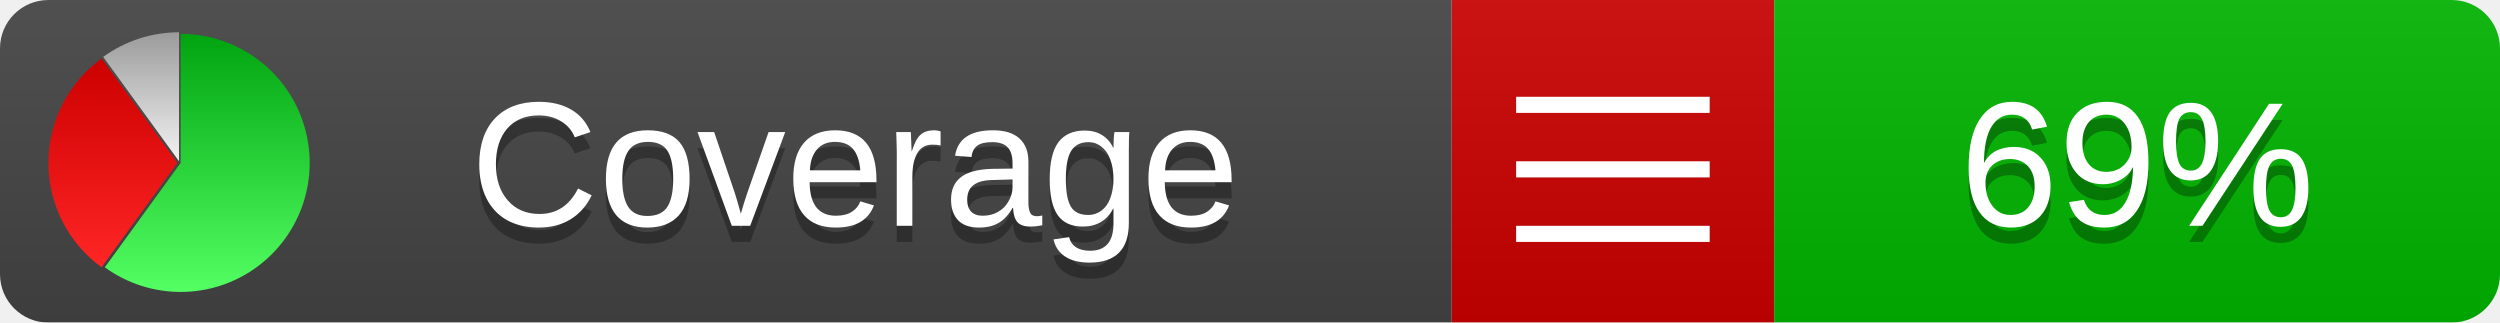
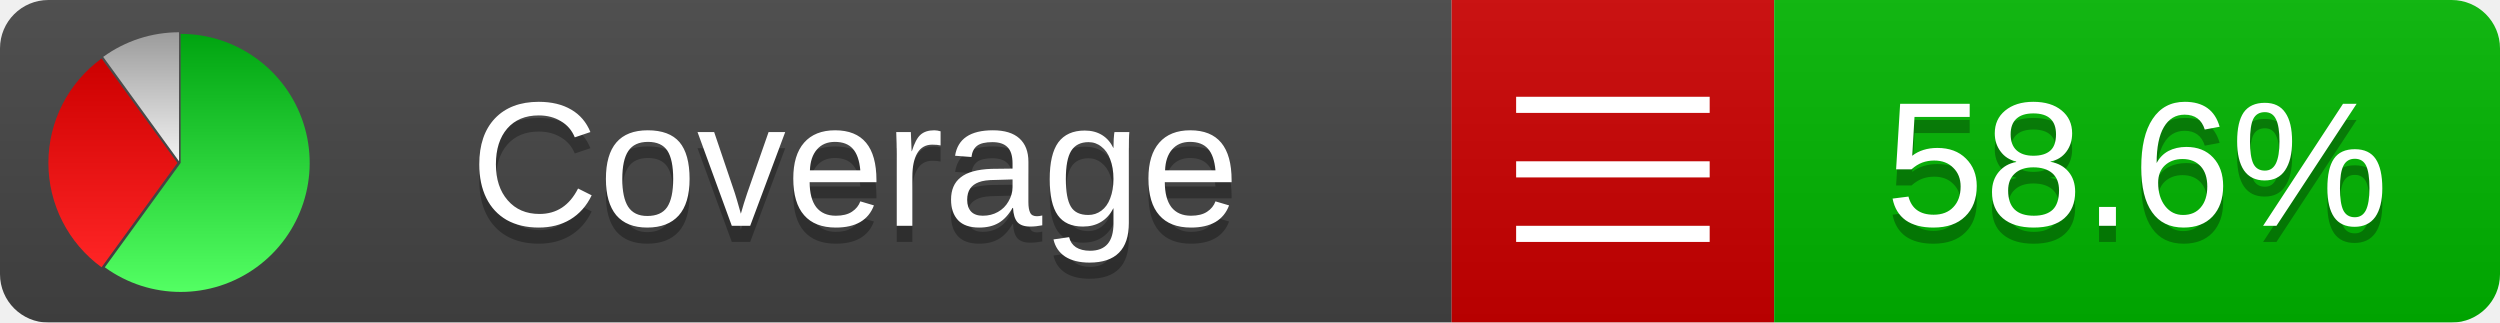
<svg xmlns="http://www.w3.org/2000/svg" xmlns:xlink="http://www.w3.org/1999/xlink" width="155" height="20">
  <style type="text/css">
          
            @keyframes fadeout {
              0 % { visibility: visible; opacity: 1; }
              40% { visibility: visible; opacity: 1; }
              50% { visibility: hidden; opacity: 0; }
              90% { visibility: hidden; opacity: 0; }
              100% { visibility: visible; opacity: 1; }
            }
            @keyframes fadein {
              0% { visibility: hidden; opacity: 0; }
              40% { visibility: hidden; opacity: 0; }
              50% { visibility: visible; opacity: 1; }
              90% { visibility: visible; opacity: 1; }
              100% { visibility: hidden; opacity: 0; }
            }
            .linecoverage {
                animation-duration: 10s;
                animation-name: fadeout;
                animation-iteration-count: infinite;
            }
            .branchcoverage {
                animation-duration: 10s;
                animation-name: fadein;
                animation-iteration-count: infinite;
            }
          
    </style>
  <defs>
    <linearGradient id="gradient" x2="0" y2="100%">
      <stop offset="0" stop-color="#bbb" stop-opacity=".1" />
      <stop offset="1" stop-opacity=".1" />
    </linearGradient>
    <linearGradient id="green" x2="0" y2="100%">
      <stop offset="0" stop-color="#00A410" />
      <stop offset="1" stop-color="#53FF63" />
    </linearGradient>
    <linearGradient id="red" x2="0" y2="100%">
      <stop offset="0" stop-color="#C00" />
      <stop offset="1" stop-color="#FF2525" />
    </linearGradient>
    <linearGradient id="gray" x2="0" y2="100%">
      <stop offset="0" stop-color="#9B9B9B" />
      <stop offset="1" stop-color="#F3F3F3" />
    </linearGradient>
    <mask id="mask">
      <rect width="155" height="20" rx="3" fill="#fff" />
    </mask>
    <g id="icon">
      <path style="fill:url(#green);" d="M205,202.5 l0,-200 a200,200 0 1,1 -117.558,361.803 z" />
      <path style="fill:url(#red);" d="M200,202.5 l-117.558,161.803 a200,200 0 0,1 0,-323.607 z" />
      <path style="fill:url(#gray);" d="M202.5,200 l-117.558,-161.803 a200,200 0 0,1 117.558,-38.196 z" />
    </g>
  </defs>
  <g mask="url(#mask)">
    <rect x="0" y="0" width="90" height="20" fill="#444" />
    <rect x="90" y="0" width="20" height="20" fill="#c00" />
    <rect x="110" y="0" width="45" height="20" fill="#00B600" />
    <rect x="0" y="0" width="155" height="20" fill="url(#gradient)" />
  </g>
  <g>
    <path class="" stroke="#fff" d="M94 6.5 h12 M94 10.5 h12 M94 14.5 h12" />
  </g>
  <g fill="#fff" text-anchor="middle" font-family="Verdana,Arial,Geneva,sans-serif" font-size="11">
    <a xlink:href="https://github.com/danielpalme/ReportGenerator" target="_top">
      <use xlink:href="#icon" transform="translate(3,2) scale(.04)" />
    </a>
    <text x="53" y="15" fill="#010101" fill-opacity=".3">Coverage</text>
    <text x="53" y="14" fill="#fff">Coverage</text>
-     <text class="" x="132.5" y="15" fill="#010101" fill-opacity=".3">69%</text>
-     <text class="" x="132.5" y="14">69%</text>
+     <text class="" x="132.5" y="15" fill="#010101" fill-opacity=".3">58.6%</text>
+     <text class="" x="132.5" y="14">58.6%</text>
  </g>
  <g>
    <rect class="" x="90" y="0" width="65" height="20" fill-opacity="0" />
  </g>
</svg>
